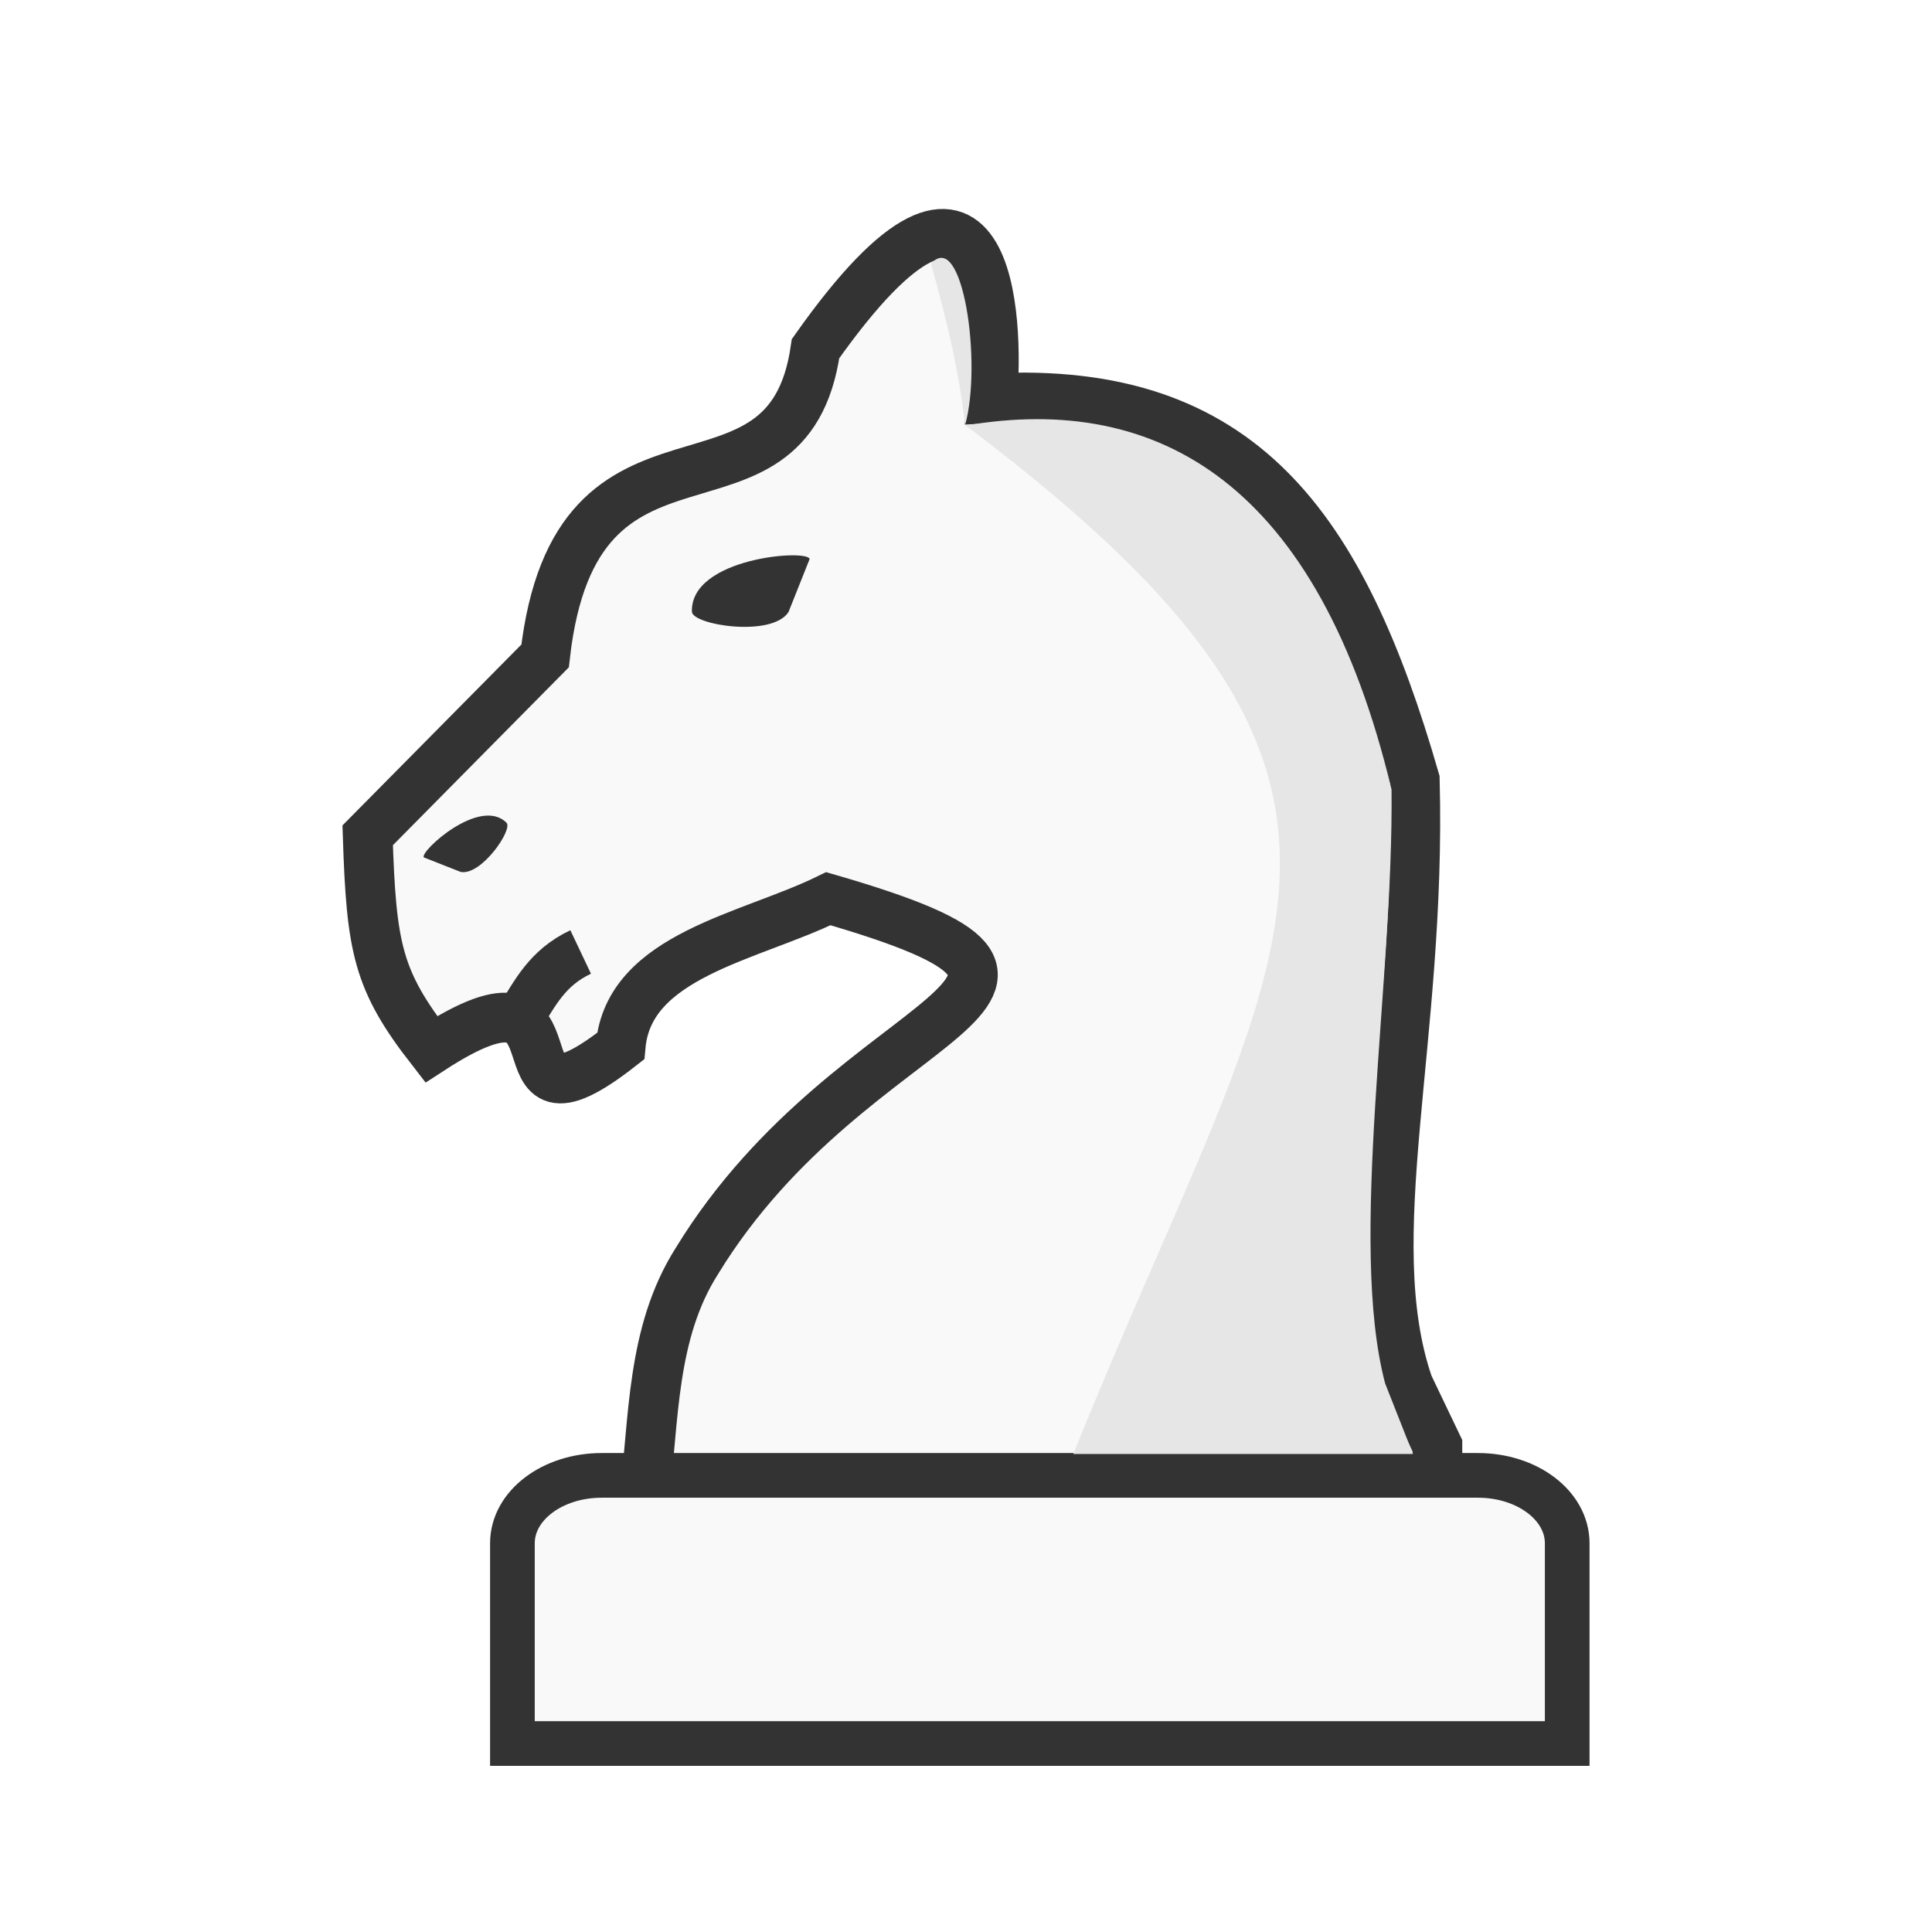
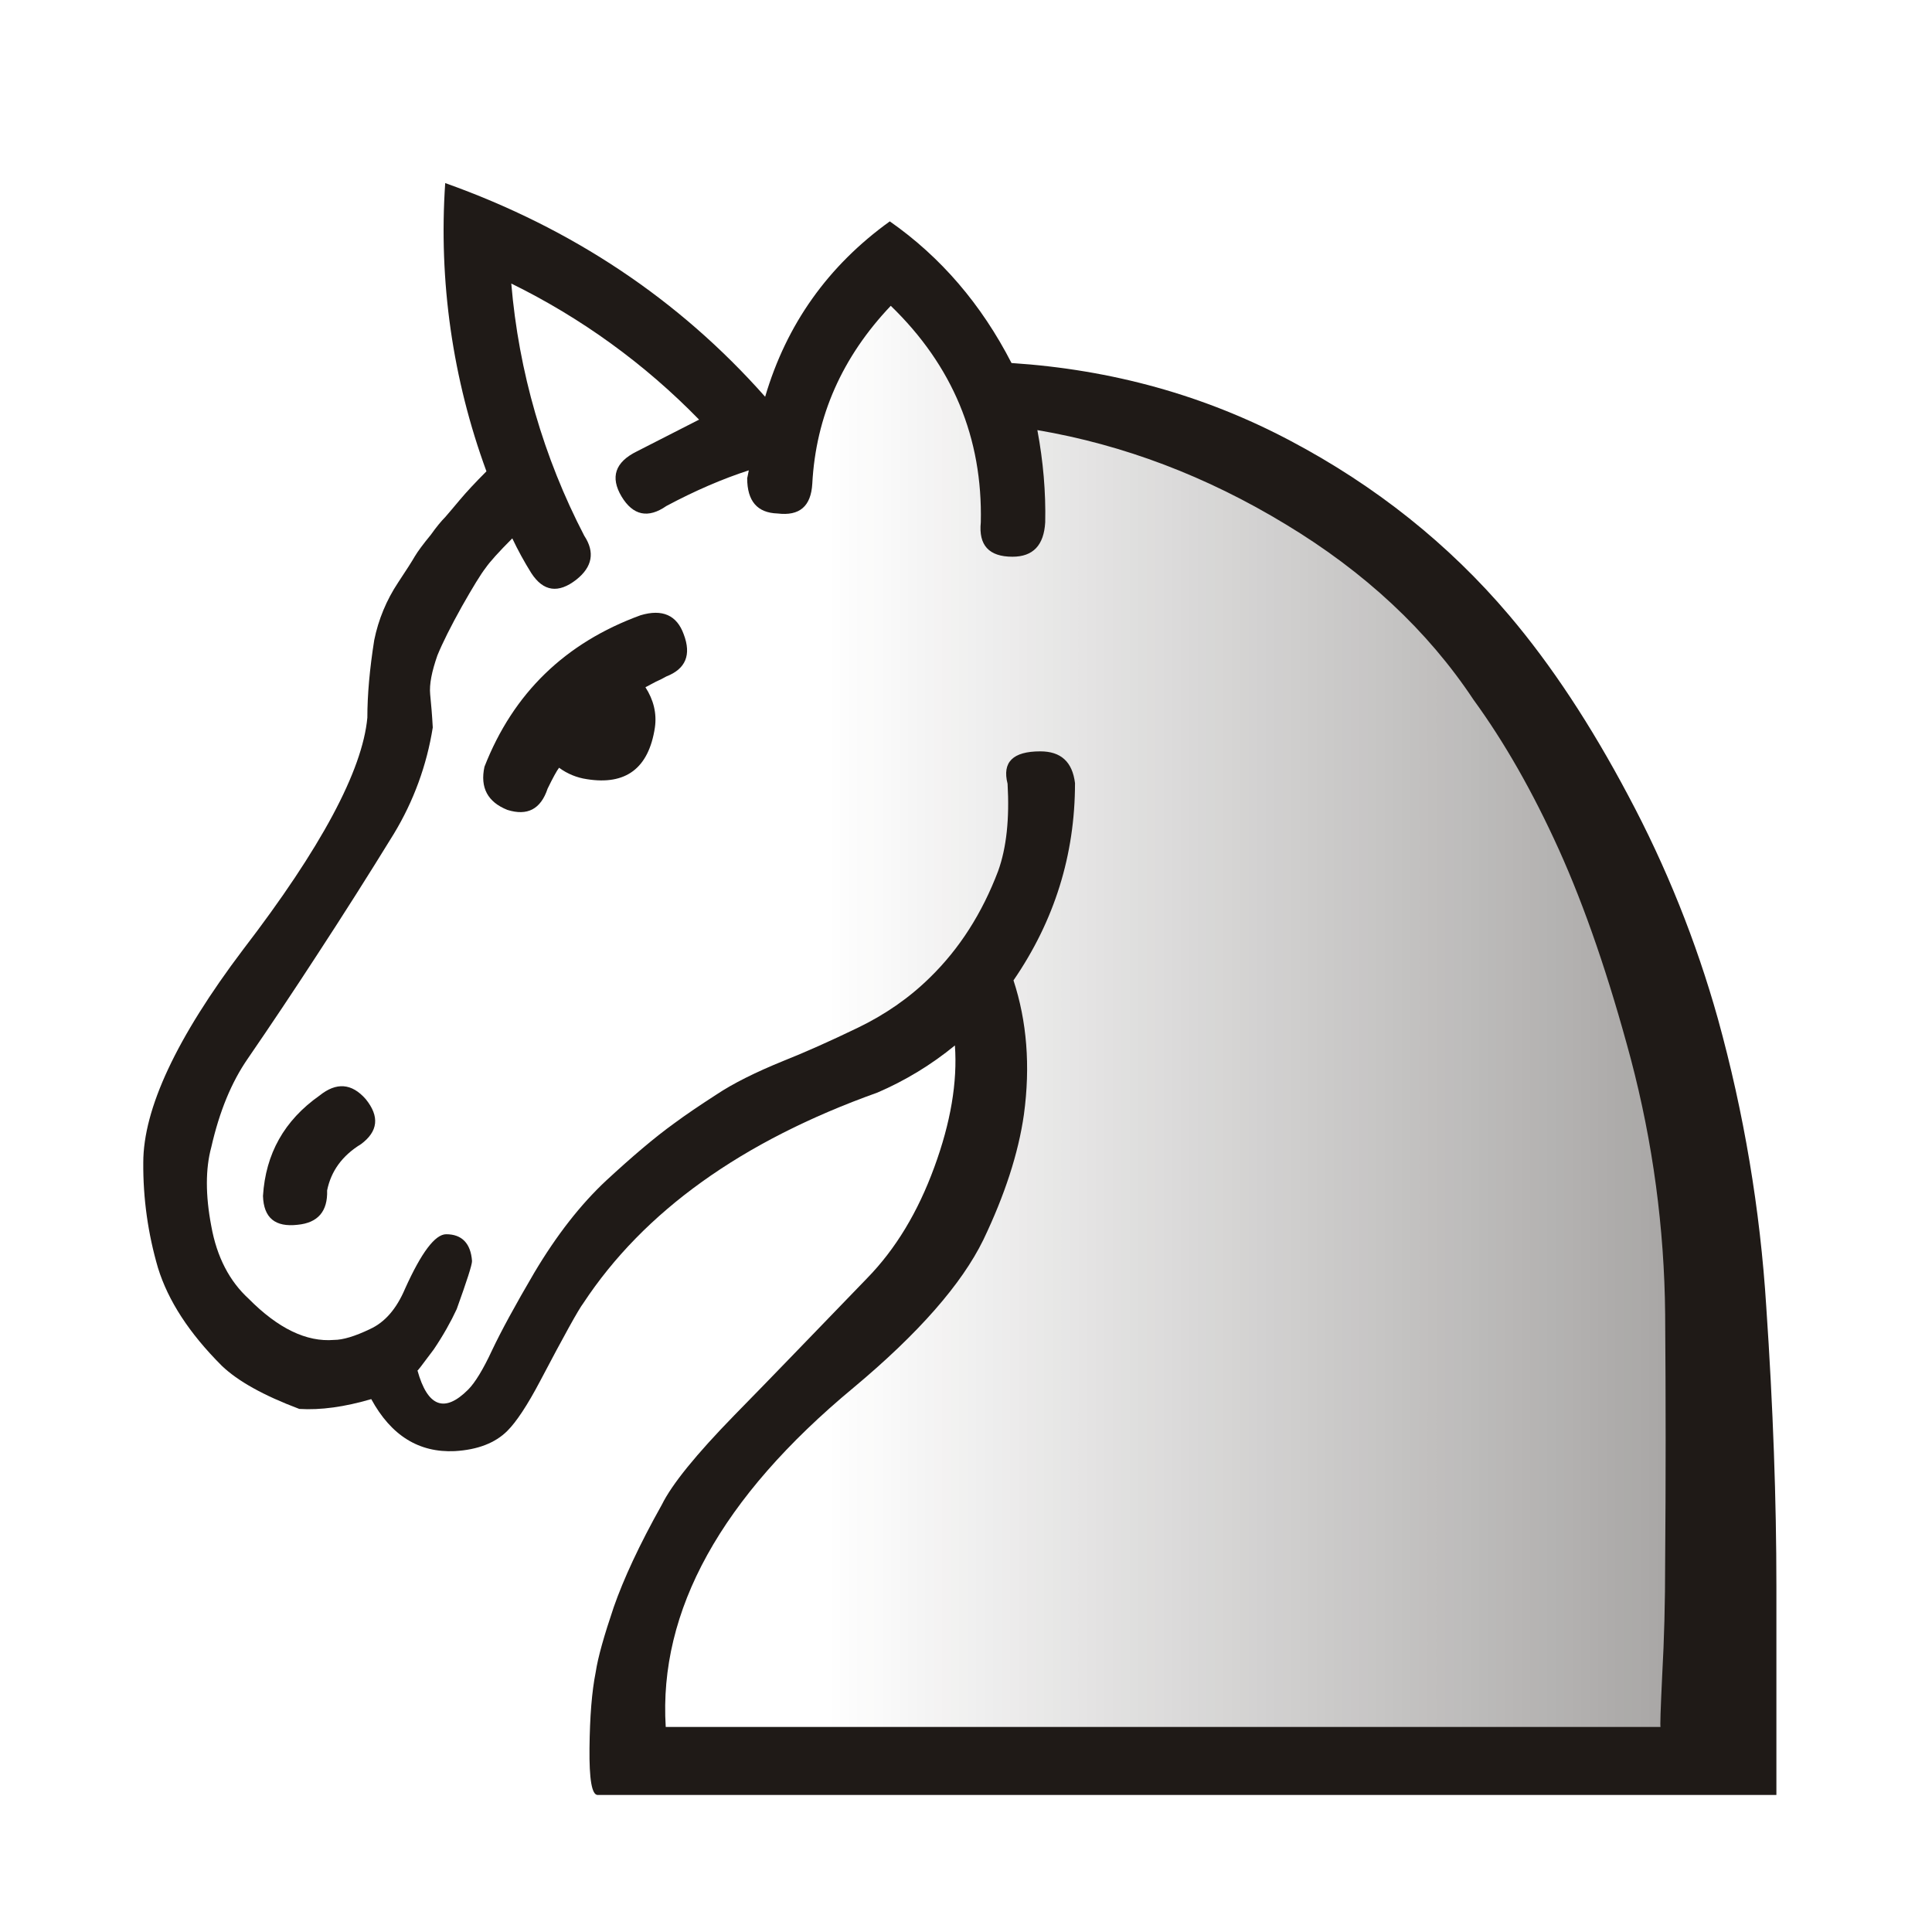
- <svg xmlns="http://www.w3.org/2000/svg" clip-rule="evenodd" fill-rule="evenodd" image-rendering="optimizeQuality" shape-rendering="geometricPrecision" text-rendering="geometricPrecision" viewBox="0 0 50 50">
-   <g transform="matrix(.9682497 0 0 .9682497 330.0083 -183.3654)">
-     <g transform="translate(.748355 -.374177)">
-       <g transform="matrix(1.084117 0 0 1.084117 27.96589 -17.43839)">
-         <path d="m-327.432 207.287-4.374 4.422c.091 2.783.241 3.57 1.567 5.275 4.136-2.687 1.202 2.644 4.67-.077.201-2.241 3.173-2.681 5.121-3.635 7.95 2.305.668 2.527-3.244 8.937-1.122 1.769-1.05 3.886-1.299 5.913l19.558-.13v-1.235l-.715-1.494c-1.249-3.633.326-8.495.158-14.922-1.808-6.262-4.287-9.719-10.42-9.407.174-1.859-.01-7.375-4.354-1.223-.684 4.789-5.913.912-6.668 7.576z" fill="#f9f9f9" stroke="#333" stroke-width="1.227" />
-         <path d="m-321.43 206.203c-.403.633-2.373.323-2.382-.008-.041-1.337 2.881-1.55 2.901-1.295" fill="#333" />
-       </g>
-       <path d="m-325.495 229.187c-1.323 0-2.387.809-2.387 1.814.001 1.803-0 3.705 0 5.353h28.193c-0-1.974 0-3.496 0-5.353 0-1.005-1.065-1.814-2.387-1.814z" fill="#f9f9f9" stroke="#333" stroke-linecap="square" stroke-width="1.194" />
-       <path d="m-329.265 213.058c.556.105 1.403-1.138 1.225-1.315-.714-.713-2.339.785-2.209.927" fill="#333" />
-       <path d="m-327.684 216.942c.407-.639.725-1.318 1.626-1.745" fill="none" stroke="#333" stroke-width="1.286" />
-     </g>
-     <g fill="#e6e6e6" fill-rule="evenodd">
-       <path d="m-314.92 200.824c12.846 9.701 8.318 13.645 2.778 27.417l9.079 0-.744-1.885c-.995-3.768.229-10.757.171-15.876-1.952-8.161-6.218-10.615-11.4-9.726z" />
-       <path d="m-315.946 196.428c.427 1.521.742 2.834.912 4.315.462-1.655-.064-5.269-.912-4.315z" />
-     </g>
-   </g>
+ <svg xmlns="http://www.w3.org/2000/svg" style="color-scheme:light only" width="50mm" height="50mm" fill-rule="evenodd" clip-rule="evenodd" image-rendering="optimizeQuality" shape-rendering="geometricPrecision" text-rendering="geometricPrecision" viewBox="0 0 50 50">
+   <linearGradient id="a" x1="21.405" x2="77.641" y1="37.346" y2="37.346" gradientUnits="userSpaceOnUse">
+     <stop offset="0" stop-color="#fff" />
+     <stop offset="1" stop-color="#fff" stop-opacity="0" />
+   </linearGradient>
+   <path fill="#1f1a17" d="M26.178 9.395c2.6.17 5.004.838 7.222 2.015 2.21 1.169 4.098 2.676 5.656 4.513 1.092 1.287 2.117 2.845 3.082 4.665a28.684 28.684 0 0 1 2.32 5.774 36.511 36.511 0 0 1 1.253 7.46c.177 2.599.262 5.012.262 7.23v5.402H15.468c-.153 0-.22-.407-.212-1.21.009-.814.06-1.466.16-1.965.06-.398.221-.957.467-1.685.254-.728.66-1.609 1.244-2.65.263-.534.89-1.304 1.88-2.32.999-1.016 2.133-2.201 3.429-3.539.745-.762 1.32-1.719 1.744-2.879.423-1.151.601-2.201.533-3.15a8.37 8.37 0 0 1-2.006 1.22c-3.505 1.253-6.045 3.073-7.612 5.452-.118.153-.49.822-1.117 2.015-.33.627-.618 1.059-.847 1.287-.313.314-.77.491-1.363.525-.923.043-1.643-.398-2.16-1.346-.693.203-1.312.288-1.862.254-.923-.347-1.592-.72-2.006-1.117-.847-.847-1.389-1.685-1.651-2.532a9.43 9.43 0 0 1-.381-2.726c0-1.389.855-3.226 2.582-5.512 2.015-2.625 3.09-4.631 3.217-6.003 0-.593.06-1.261.178-2.007a4.198 4.198 0 0 1 .618-1.49c.22-.33.364-.558.432-.677.076-.127.212-.313.415-.559.144-.203.27-.355.372-.457.093-.11.22-.254.373-.44.178-.212.406-.457.694-.745a18.06 18.06 0 0 1-1.067-7.46c3.285 1.169 6.054 3.015 8.28 5.53.551-1.872 1.626-3.387 3.226-4.539 1.321.923 2.371 2.15 3.15 3.666" />
+   <path fill="url(#a)" d="M42.976 44.693c-.017 0 0-.449.042-1.346.051-.906.076-1.88.076-2.921.017-2.066.017-4.2 0-6.41a26.837 26.837 0 0 0-.889-6.612c-.567-2.117-1.185-3.92-1.862-5.419-.678-1.498-1.414-2.785-2.21-3.878-1.185-1.786-2.811-3.302-4.86-4.538-2.049-1.244-4.19-2.057-6.426-2.438.152.813.22 1.609.203 2.387-.034.593-.313.89-.847.89-.61 0-.88-.297-.82-.89.05-2.184-.729-4.055-2.33-5.604-1.252 1.32-1.938 2.853-2.031 4.605-.034.585-.33.839-.898.77-.525-.016-.787-.32-.787-.914 0 0 .017-.067.042-.203-.677.22-1.388.525-2.133.923-.474.33-.864.246-1.16-.245-.297-.5-.17-.89.398-1.169.71-.364 1.244-.635 1.608-.821a17.634 17.634 0 0 0-4.86-3.522 17.31 17.31 0 0 0 1.889 6.528c.279.423.211.804-.204 1.134-.465.364-.855.313-1.168-.17a8.87 8.87 0 0 1-.491-.897c-.347.347-.584.61-.694.77-.119.153-.322.483-.61.991-.288.517-.5.94-.635 1.27-.144.415-.212.745-.186 1.008.025.254.05.533.067.855a7.61 7.61 0 0 1-1.007 2.752 133.71 133.71 0 0 1-1.998 3.15 127.607 127.607 0 0 1-1.787 2.675c-.415.601-.728 1.354-.94 2.286-.152.559-.152 1.244 0 2.04.144.805.475 1.431.966 1.88.762.77 1.498 1.126 2.21 1.067.228 0 .541-.093.93-.28.39-.178.687-.525.907-1.041.423-.94.779-1.414 1.067-1.414.406 0 .635.237.668.694 0 .102-.135.517-.397 1.245-.153.33-.348.677-.593 1.041-.322.432-.457.61-.423.542.262.948.702 1.11 1.312.5.178-.178.39-.525.618-1.016q.355-.75 1.092-2.007c.584-.982 1.202-1.77 1.863-2.388.66-.61 1.244-1.109 1.76-1.481.297-.22.661-.466 1.093-.745.432-.288 1.008-.576 1.736-.872.576-.229 1.219-.517 1.922-.856s1.329-.77 1.87-1.303c.763-.745 1.347-1.66 1.762-2.752.22-.61.296-1.363.245-2.26-.144-.56.136-.839.847-.839.533 0 .83.271.898.821 0 1.863-.534 3.565-1.592 5.106.347 1.058.44 2.218.27 3.471-.143 1.008-.499 2.091-1.05 3.243-.558 1.143-1.676 2.421-3.36 3.827-3.43 2.845-5.046 5.774-4.86 8.78h12.175zM9.338 29.613c-.483.297-.77.695-.872 1.194.017.542-.237.839-.762.89-.584.067-.88-.178-.898-.746.068-1.092.55-1.955 1.465-2.599.432-.347.83-.322 1.194.093.364.449.322.838-.127 1.169zm7.366-11.827c.212.33.296.677.245 1.041-.16 1.058-.753 1.499-1.76 1.338a1.596 1.596 0 0 1-.72-.296c-.06.076-.161.262-.297.541-.178.534-.525.712-1.041.55-.508-.202-.711-.575-.593-1.117.745-1.905 2.091-3.209 4.039-3.92.567-.17.94 0 1.117.491.204.534.051.898-.448 1.092a2.745 2.745 0 0 1-.271.136c-.085.042-.17.093-.271.144" />
</svg>
